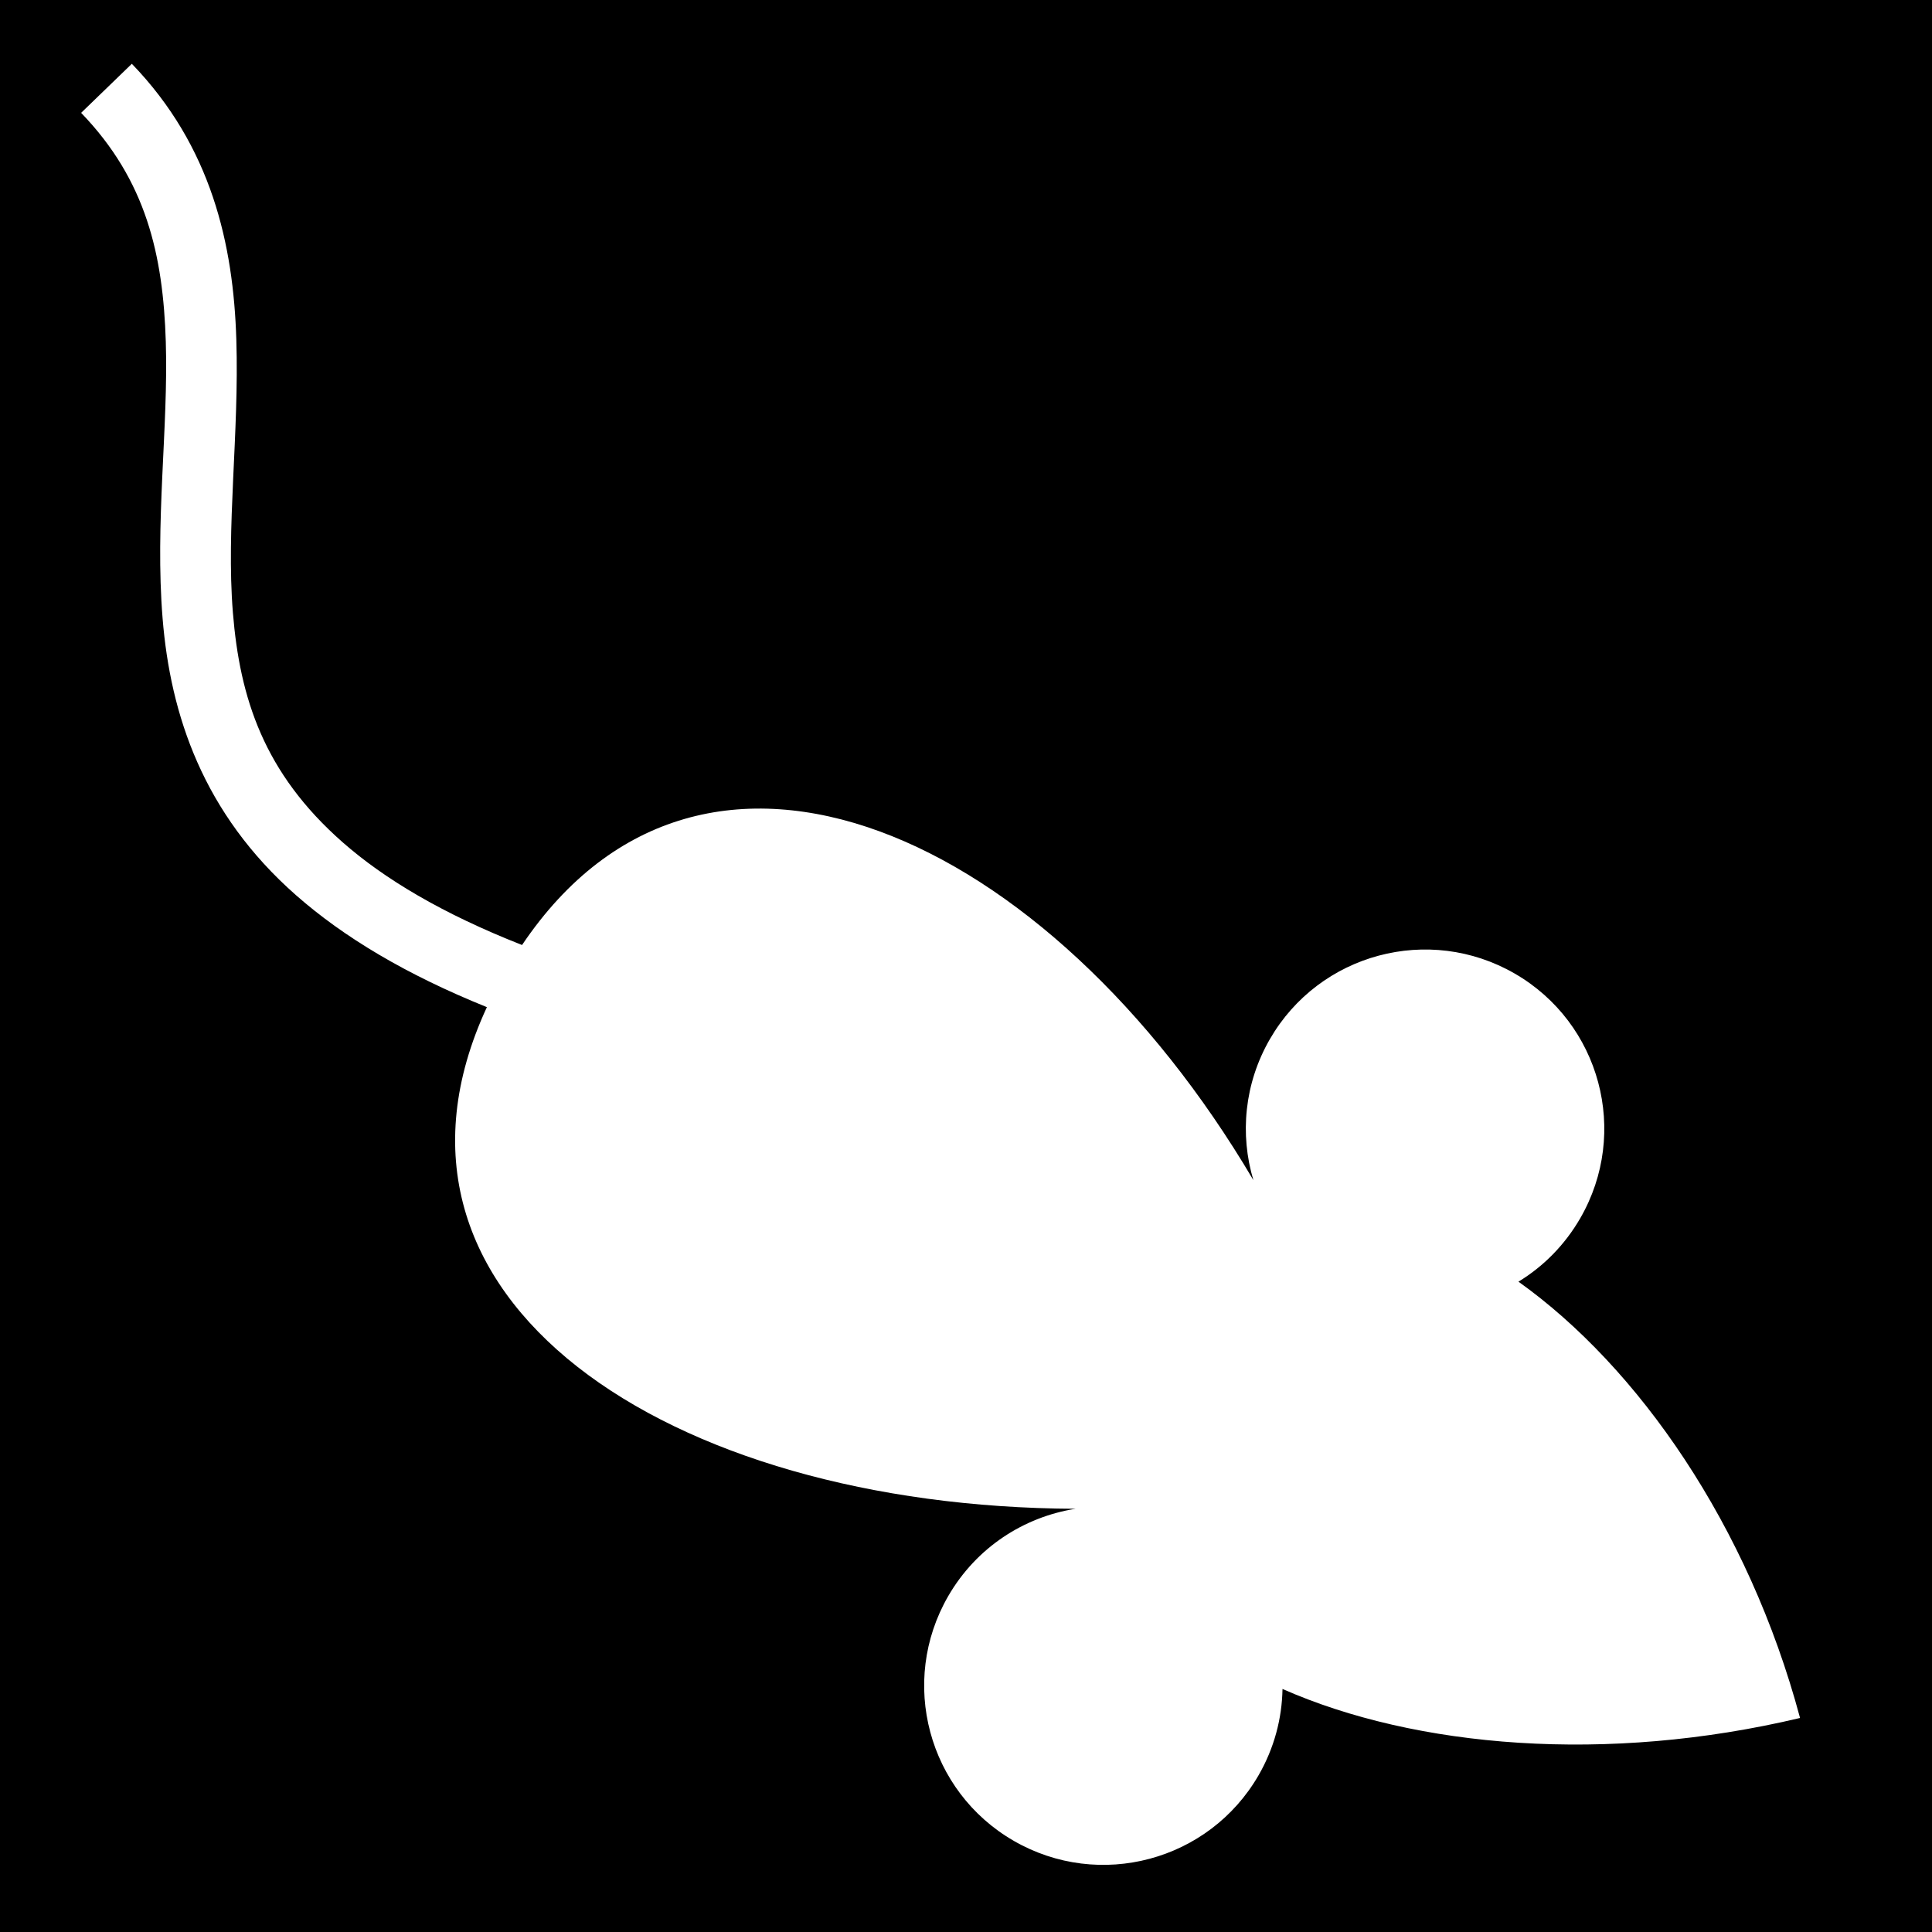
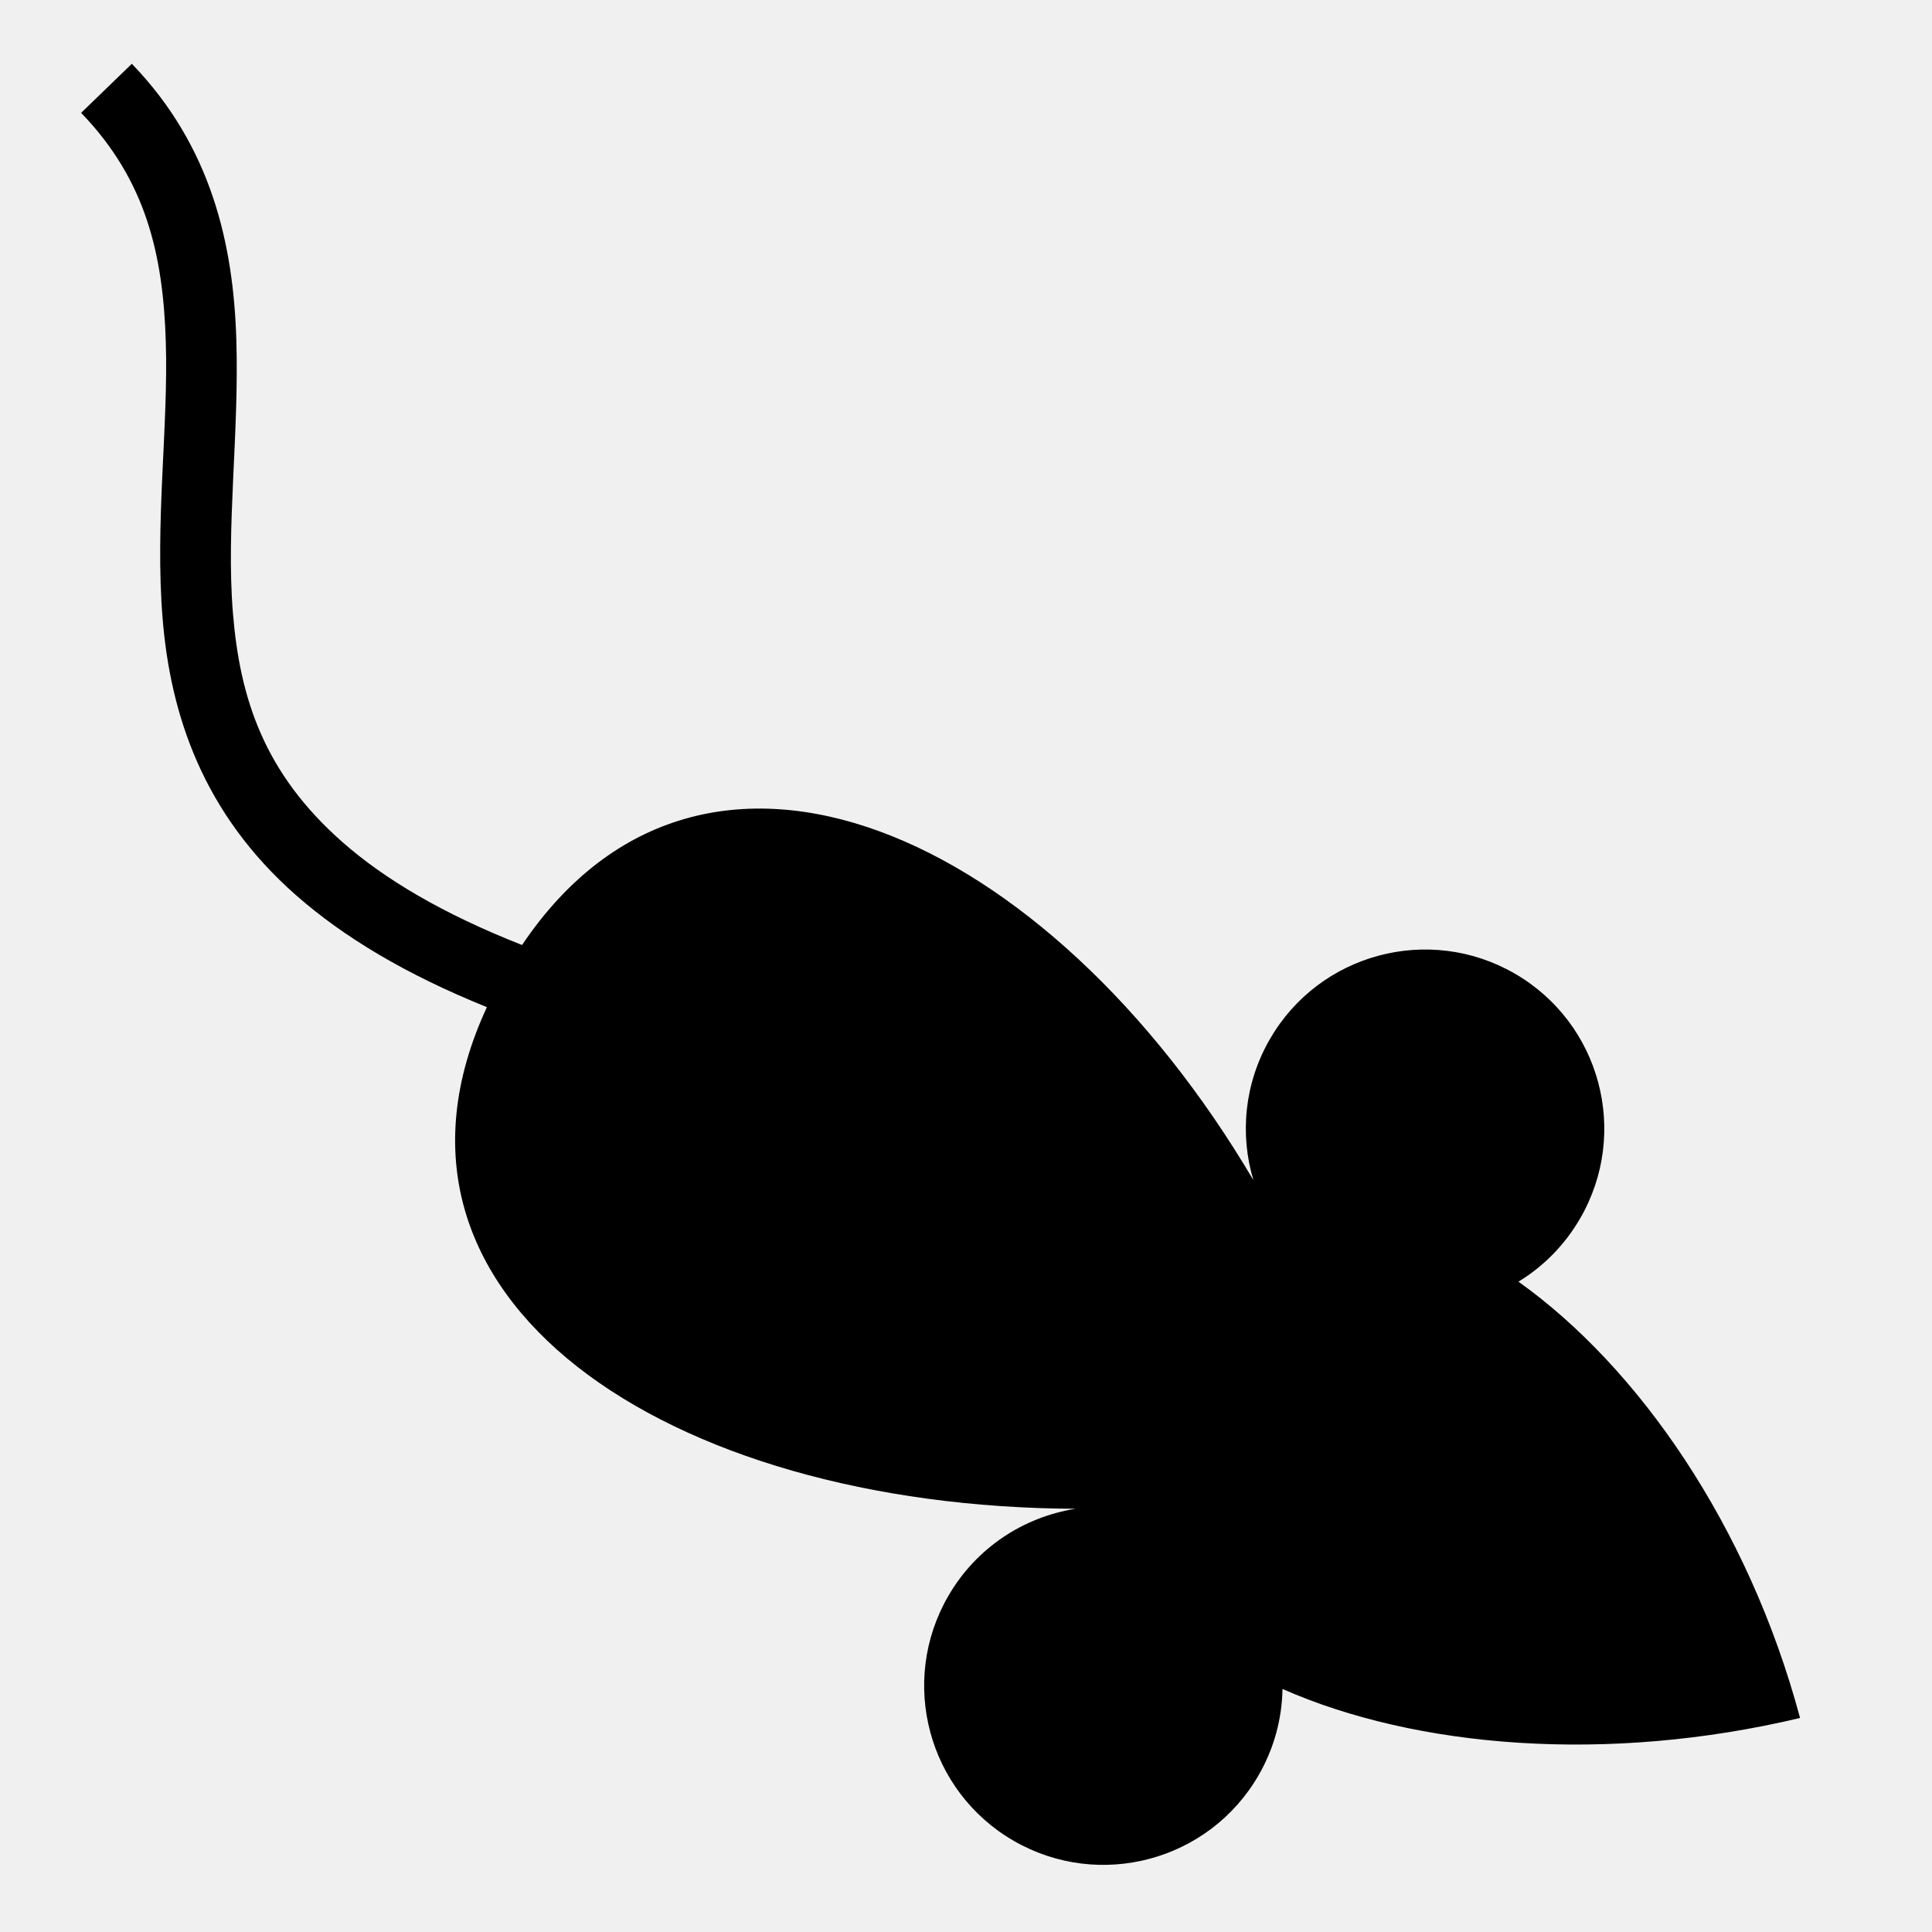
<svg xmlns="http://www.w3.org/2000/svg" viewBox="0 0 512 512">
-   <path d="M0 0h512v512H0z" />
-   <path d="M34.938 16.906l-13.438 13C38.818 47.84 43.224 67.702 43.938 90.53c.713 22.83-2.914 47.96-.844 73.407 2.07 25.448 10.682 51.637 35.437 73.375 12.552 11.02 28.978 20.904 50.5 29.594-35.85 77.342 47.795 132.472 156 132.938C271.356 402 258.744 410.08 251.28 423c-13.113 22.707-5.338 51.734 17.376 64.844 22.714 13.11 51.76 5.332 64.875-17.375 4.172-7.224 6.21-15.09 6.345-22.876 35.374 15.605 85.978 19.85 137.156 7.687-13.672-51.014-42.848-92.966-74.624-115.624 6.57-4.002 12.257-9.682 16.375-16.812 13.115-22.707 5.34-51.734-17.374-64.844-22.712-13.11-51.76-5.332-64.875 17.375-6.807 11.79-7.995 25.29-4.374 37.375-54.145-91.83-145.59-133.942-193.812-62.313-21.142-8.312-36.498-17.526-47.5-27.187-20.946-18.393-27.29-38.276-29.125-60.844-1.837-22.567 1.69-47.38.905-72.47-.784-25.088-6.53-51.12-27.688-73.03z" fill="#fff" />
+   <path d="M34.938 16.906l-13.438 13C38.818 47.84 43.224 67.702 43.938 90.53c.713 22.83-2.914 47.96-.844 73.407 2.07 25.448 10.682 51.637 35.437 73.375 12.552 11.02 28.978 20.904 50.5 29.594-35.85 77.342 47.795 132.472 156 132.938C271.356 402 258.744 410.08 251.28 423c-13.113 22.707-5.338 51.734 17.376 64.844 22.714 13.11 51.76 5.332 64.875-17.375 4.172-7.224 6.21-15.09 6.345-22.876 35.374 15.605 85.978 19.85 137.156 7.687-13.672-51.014-42.848-92.966-74.624-115.624 6.57-4.002 12.257-9.682 16.375-16.812 13.115-22.707 5.34-51.734-17.374-64.844-22.712-13.11-51.76-5.332-64.875 17.375-6.807 11.79-7.995 25.29-4.374 37.375-54.145-91.83-145.59-133.942-193.812-62.313-21.142-8.312-36.498-17.526-47.5-27.187-20.946-18.393-27.29-38.276-29.125-60.844-1.837-22.567 1.69-47.38.905-72.47-.784-25.088-6.53-51.12-27.688-73.03z" />
</svg>
